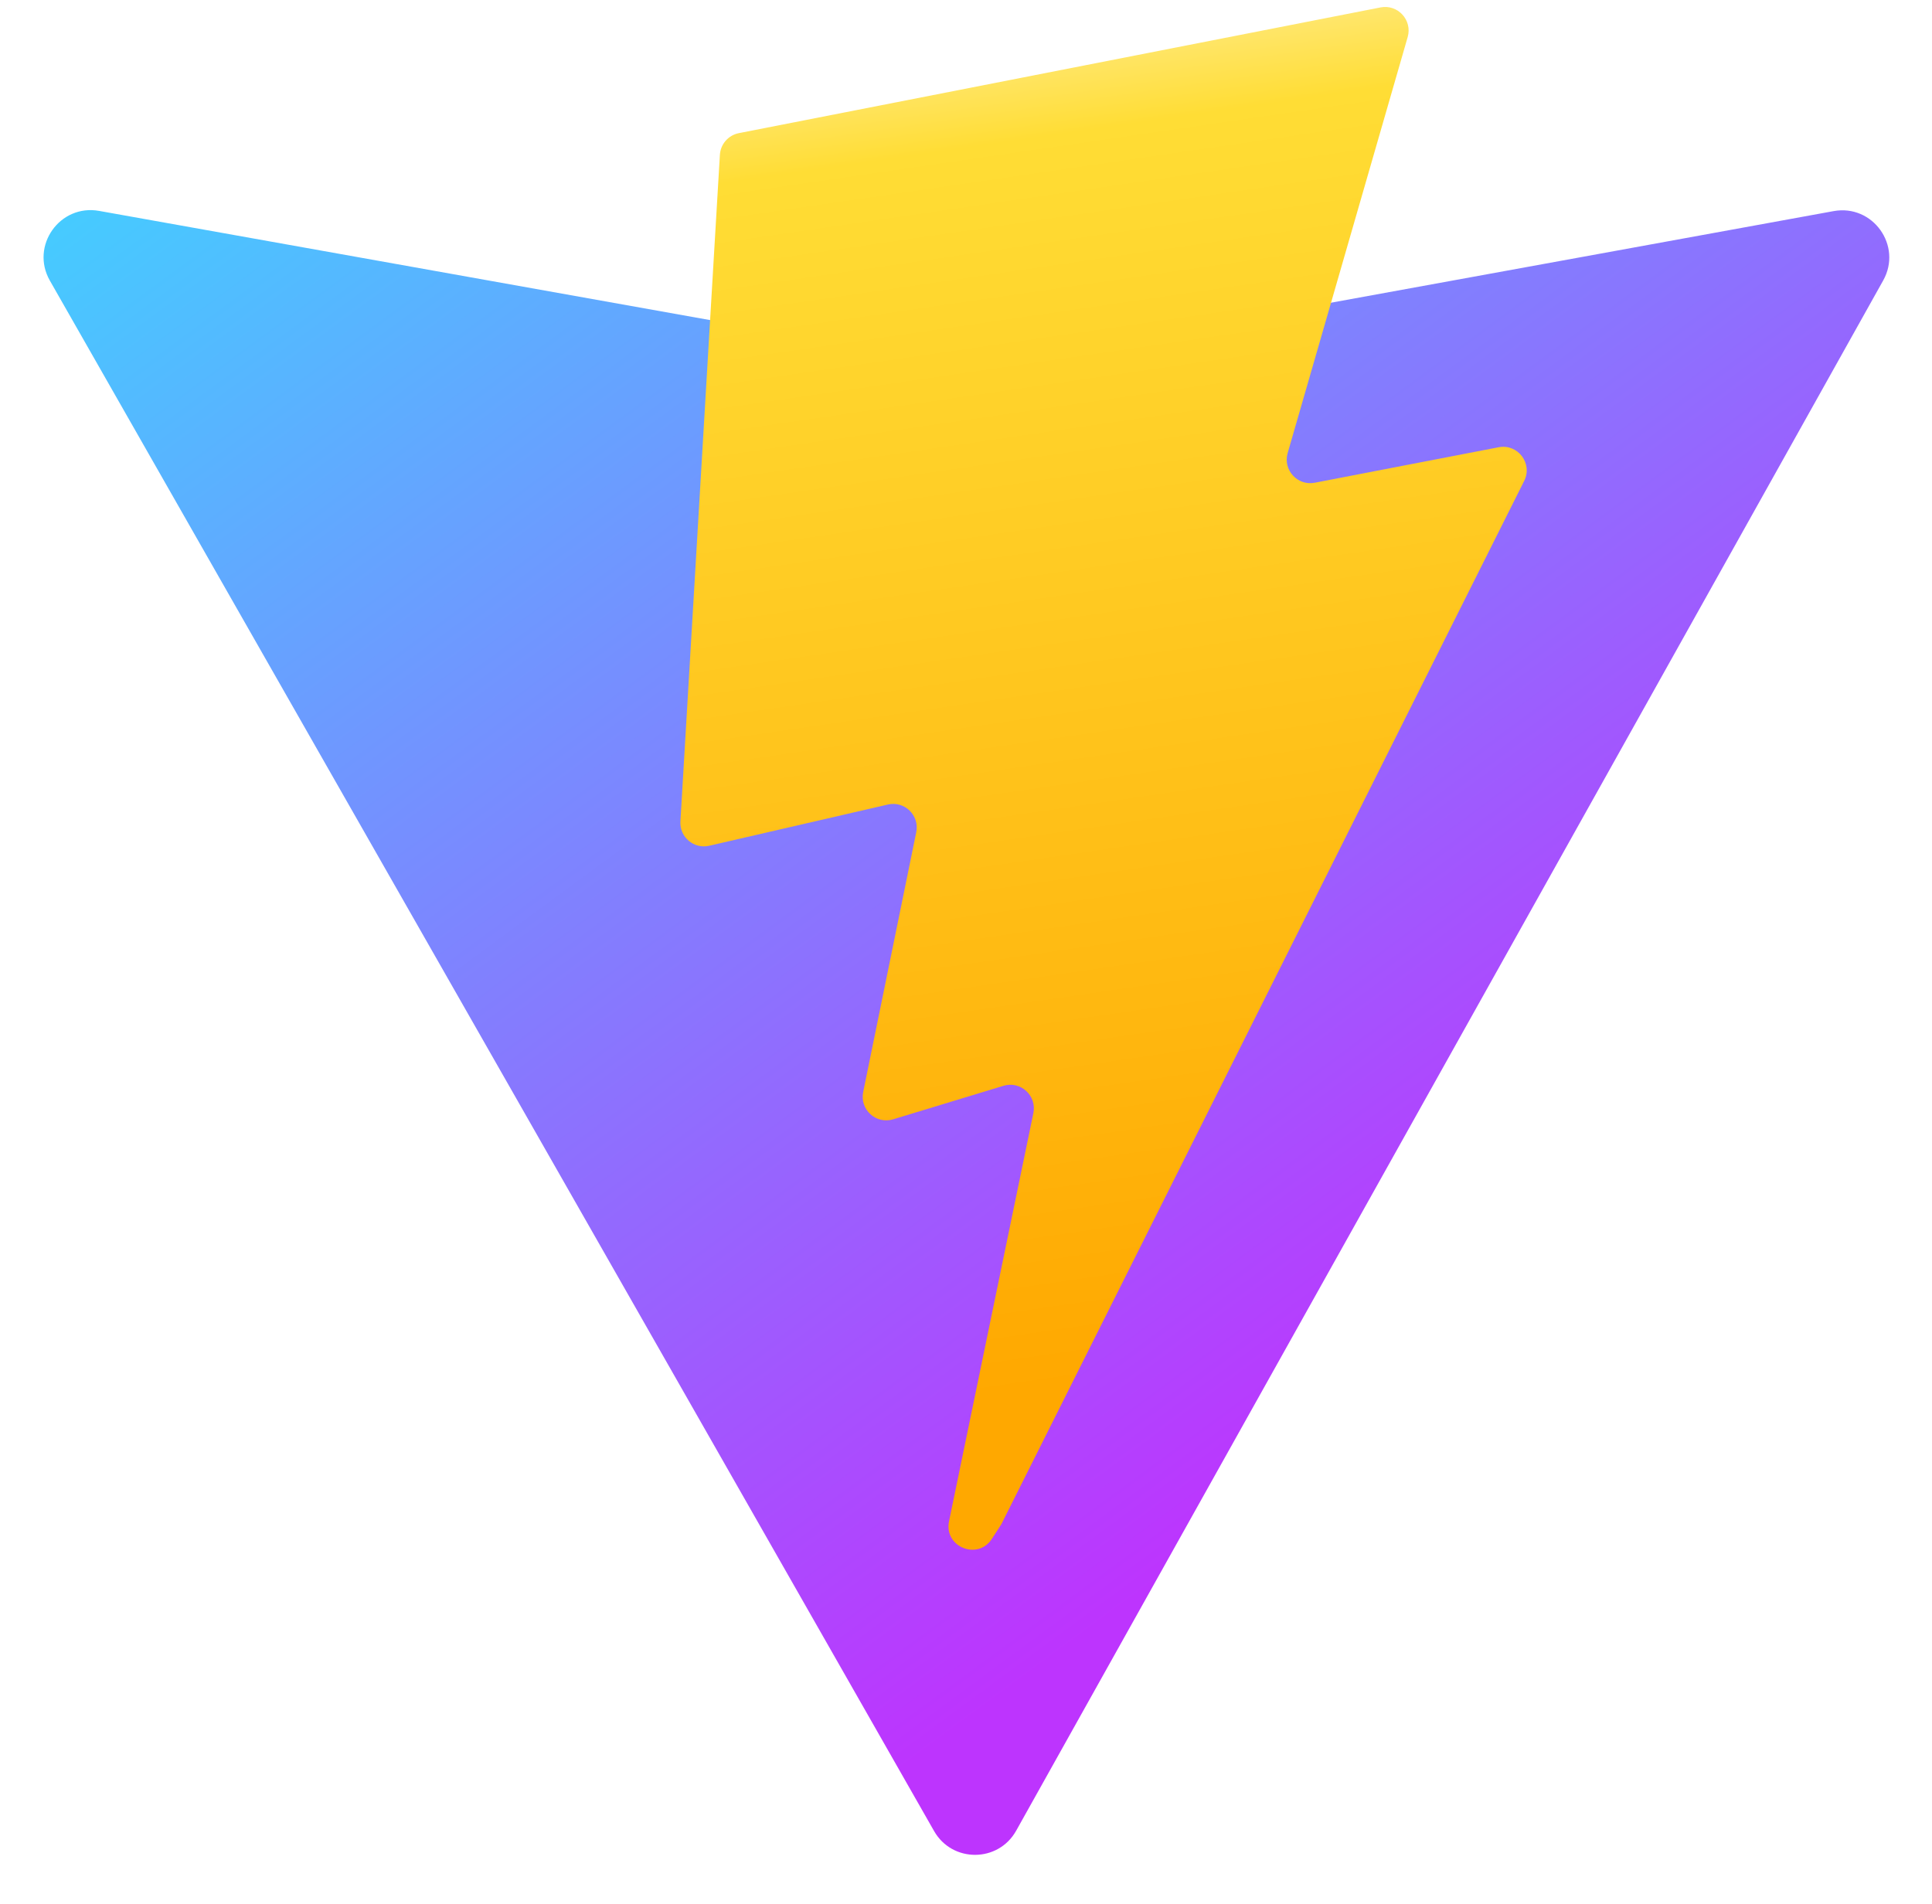
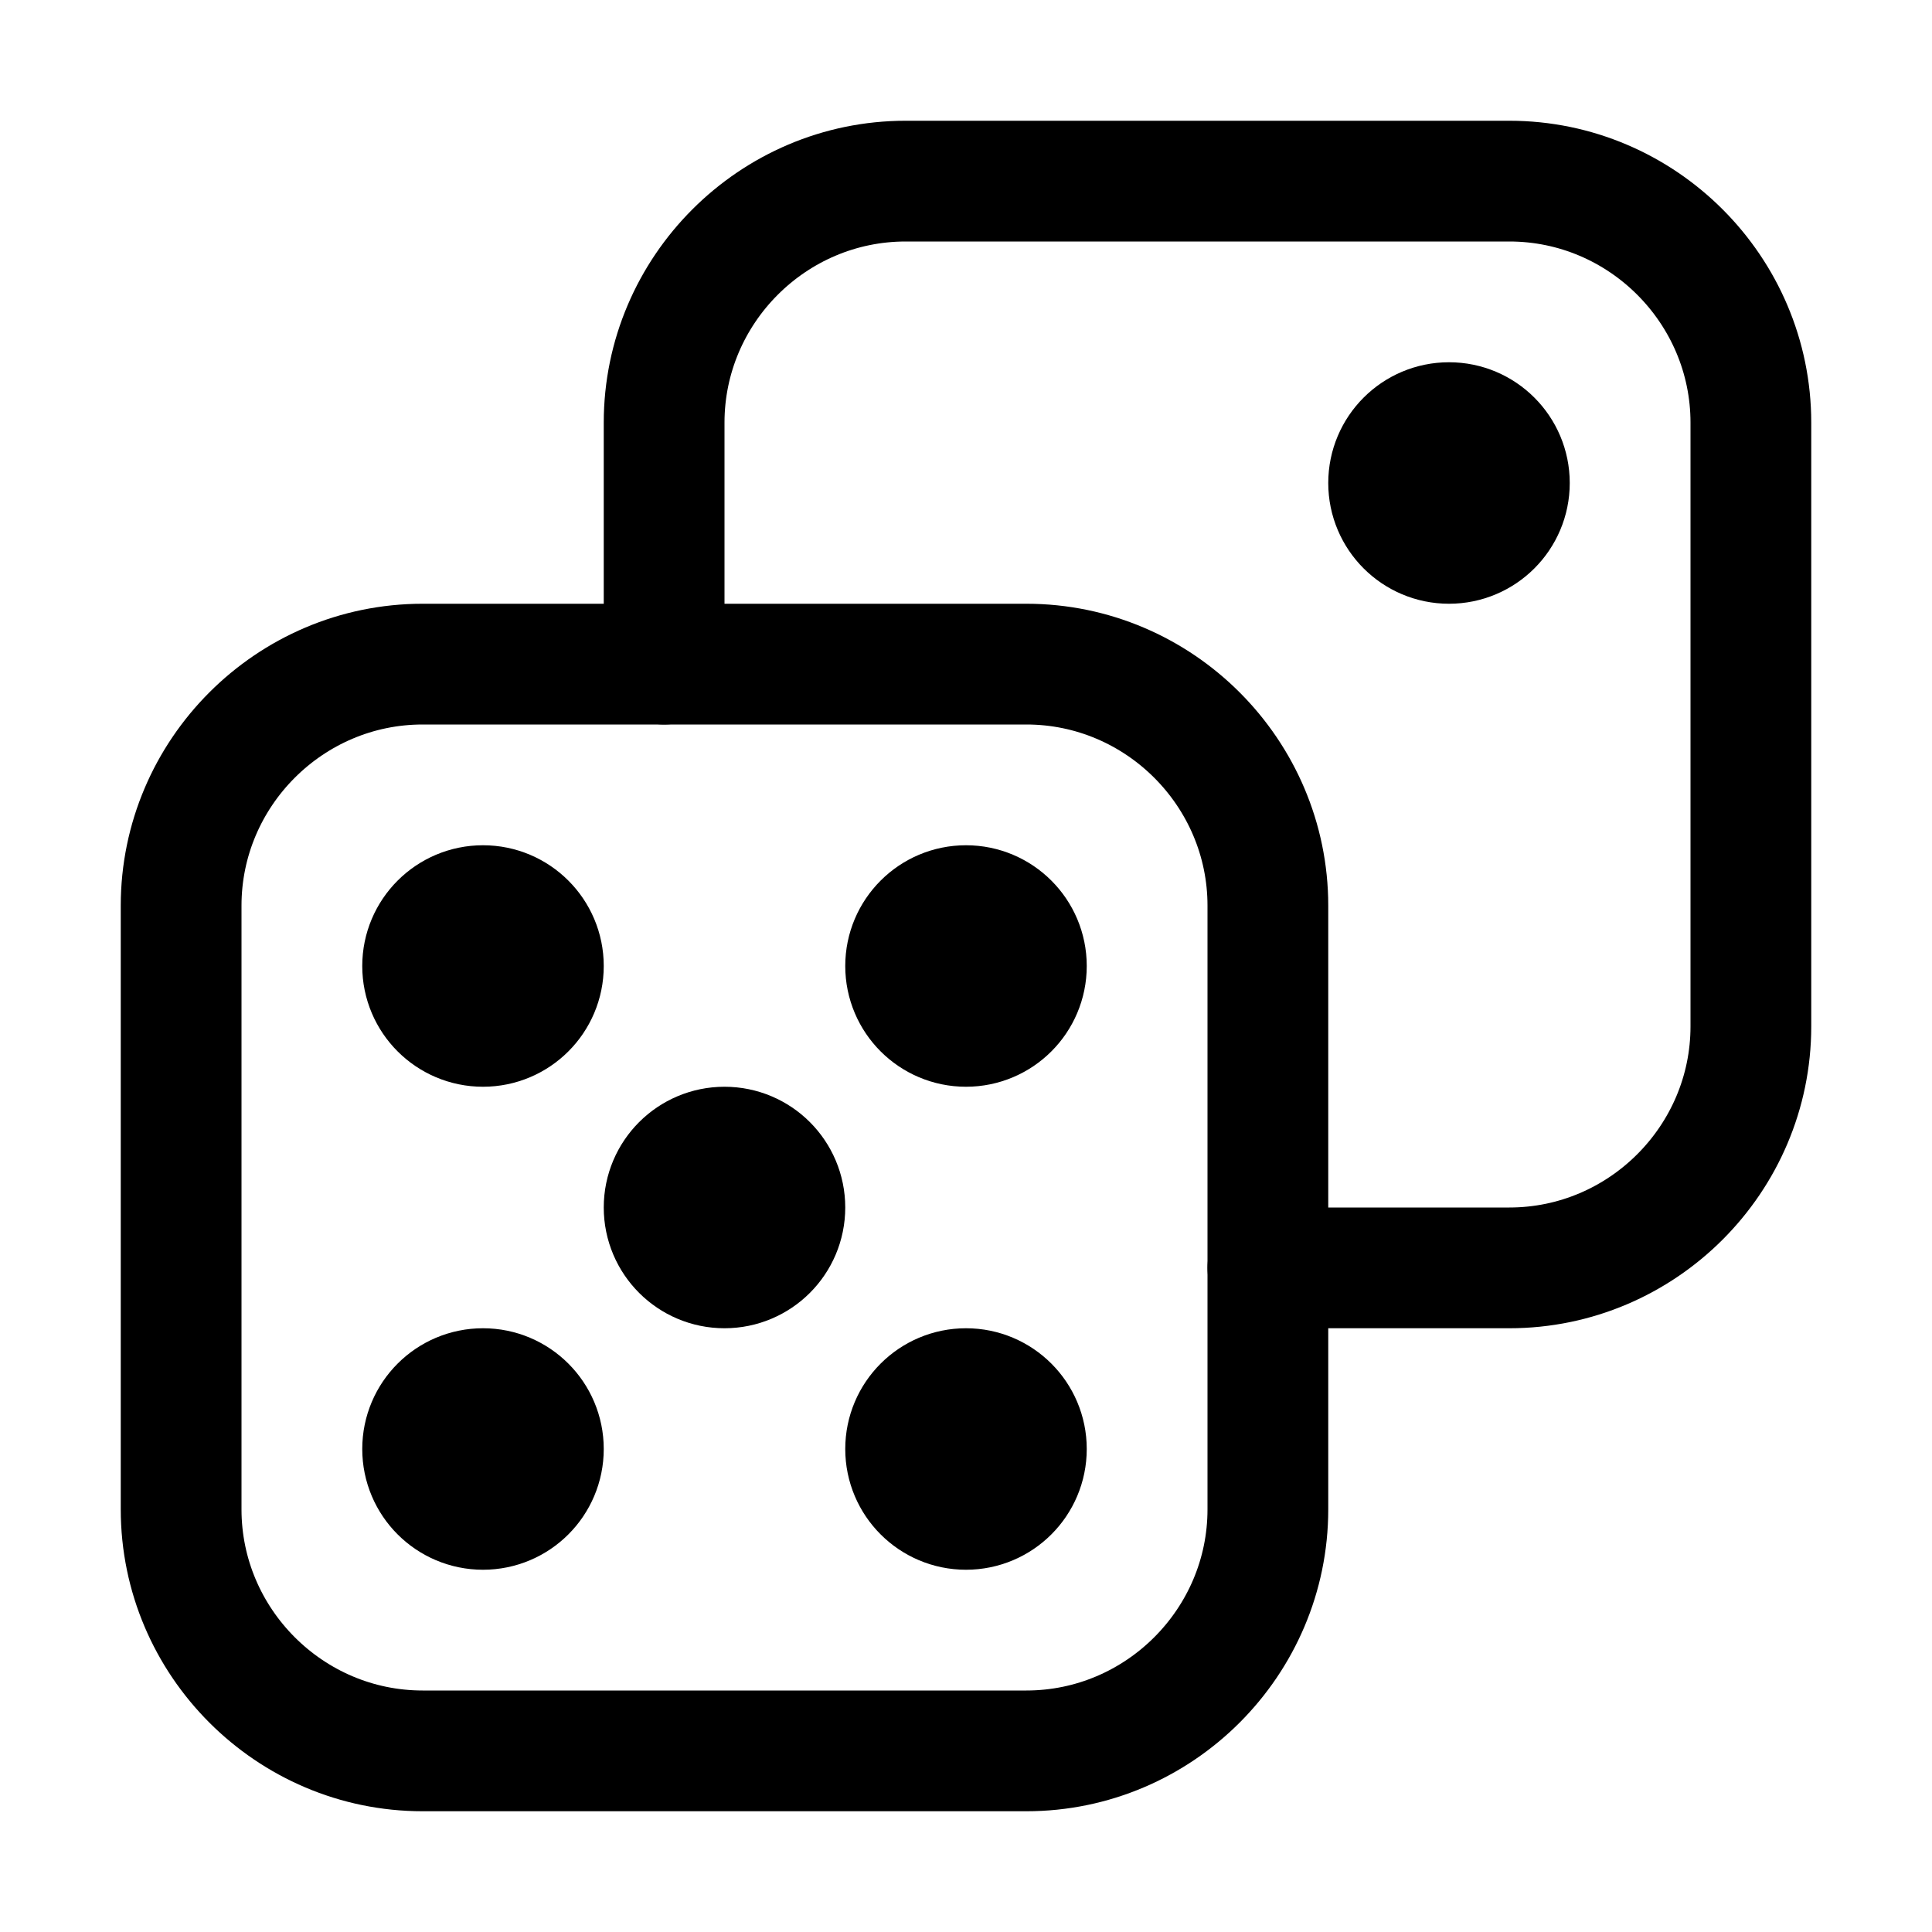
- <svg xmlns="http://www.w3.org/2000/svg" width="410" height="404" viewBox="0 0 410 404" fill="none">
-   <path d="M399.641 59.525L215.643 388.545C211.844 395.338 202.084 395.378 198.228 388.618L10.582 59.556C6.381 52.19 12.68 43.267 21.028 44.759L205.223 77.682C206.398 77.892 207.601 77.89 208.776 77.676L389.119 44.806C397.439 43.289 403.768 52.143 399.641 59.525Z" fill="url(#paint0_linear)" />
-   <path d="M292.965 1.574L156.801 28.255C154.563 28.694 152.906 30.59 152.771 32.866L144.395 174.33C144.198 177.662 147.258 180.248 150.51 179.498L188.42 170.749C191.967 169.931 195.172 173.055 194.443 176.622L183.18 231.775C182.422 235.487 185.907 238.661 189.532 237.56L212.947 230.446C216.577 229.344 220.065 232.527 219.297 236.242L201.398 322.875C200.278 328.294 207.486 331.249 210.492 326.603L212.5 323.5L323.454 102.072C325.312 98.365 322.108 94.137 318.036 94.923L279.014 102.454C275.347 103.161 272.227 99.746 273.262 96.158L298.731 7.867C299.767 4.273 296.636 0.855 292.965 1.574Z" fill="url(#paint1_linear)" />
-   <defs>
-     <linearGradient id="paint0_linear" x1="6" y1="33" x2="235" y2="344" gradientUnits="userSpaceOnUse">
-       <stop stop-color="#41D1FF" />
-       <stop offset="1" stop-color="#BD34FE" />
-     </linearGradient>
-     <linearGradient id="paint1_linear" x1="194.651" y1="8.818" x2="236.076" y2="292.989" gradientUnits="userSpaceOnUse">
-       <stop stop-color="#FFEA83" />
-       <stop offset="0.083" stop-color="#FFDD35" />
-       <stop offset="1" stop-color="#FFA800" />
-     </linearGradient>
-   </defs>
+ <svg xmlns="http://www.w3.org/2000/svg" version="1.1" id="Icons" x="0px" y="0px" viewBox="0 0 32 32" style="enable-background:new 0 0 32 32;" xml:space="preserve">
+   <style type="text/css">
+ 	.st0{fill:none;stroke:#000000;stroke-width:2;stroke-linecap:round;stroke-linejoin:round;stroke-miterlimit:10;}
+ </style>
+   <path class="st0" d="M17,29H7c-2.2,0-4-1.8-4-4V15c0-2.2,1.8-4,4-4h10c2.2,0,4,1.8,4,4v10C21,27.2,19.2,29,17,29z" />
+   <circle class="st0" cx="12" cy="20" r="1" />
+   <circle class="st0" cx="8" cy="16" r="1" />
+   <circle class="st0" cx="16" cy="24" r="1" />
+   <circle class="st0" cx="8" cy="24" r="1" />
+   <path class="st0" d="M11,11V7c0-2.2,1.8-4,4-4h10c2.2,0,4,1.8,4,4v10c0,2.2-1.8,4-4,4h-4" />
+   <circle class="st0" cx="24" cy="8" r="1" />
+   <circle class="st0" cx="16" cy="16" r="1" />
</svg>
